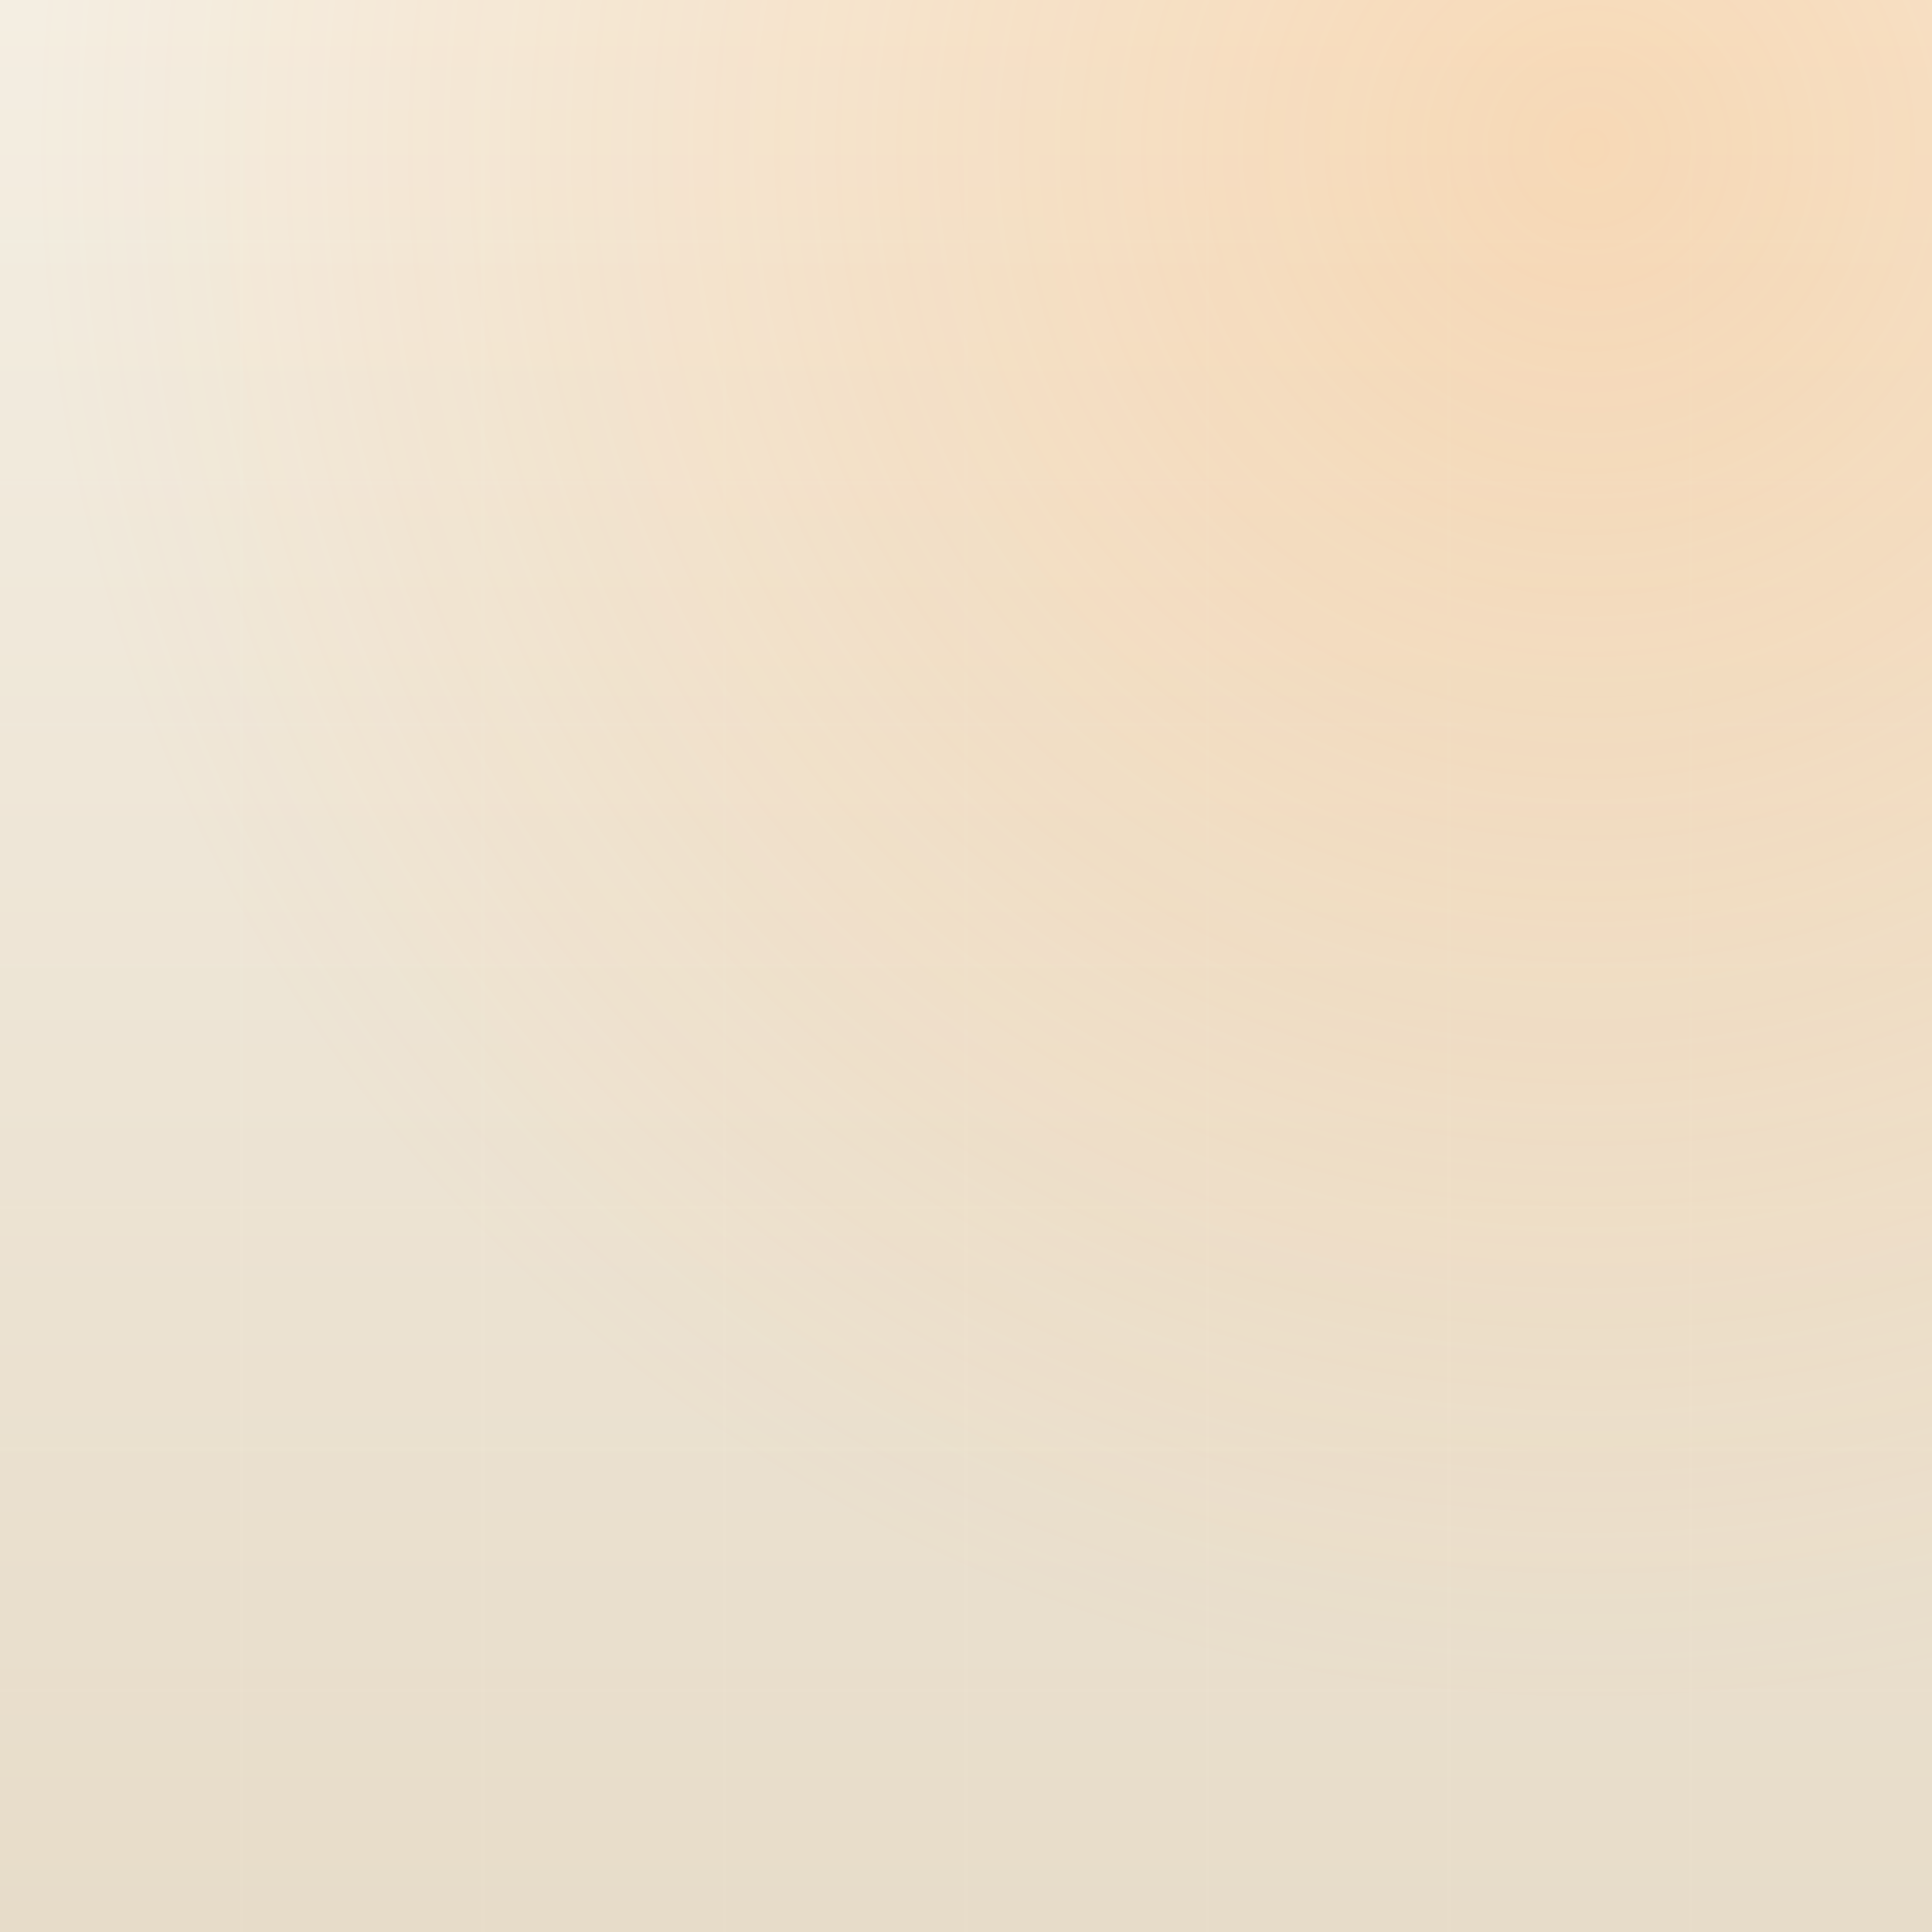
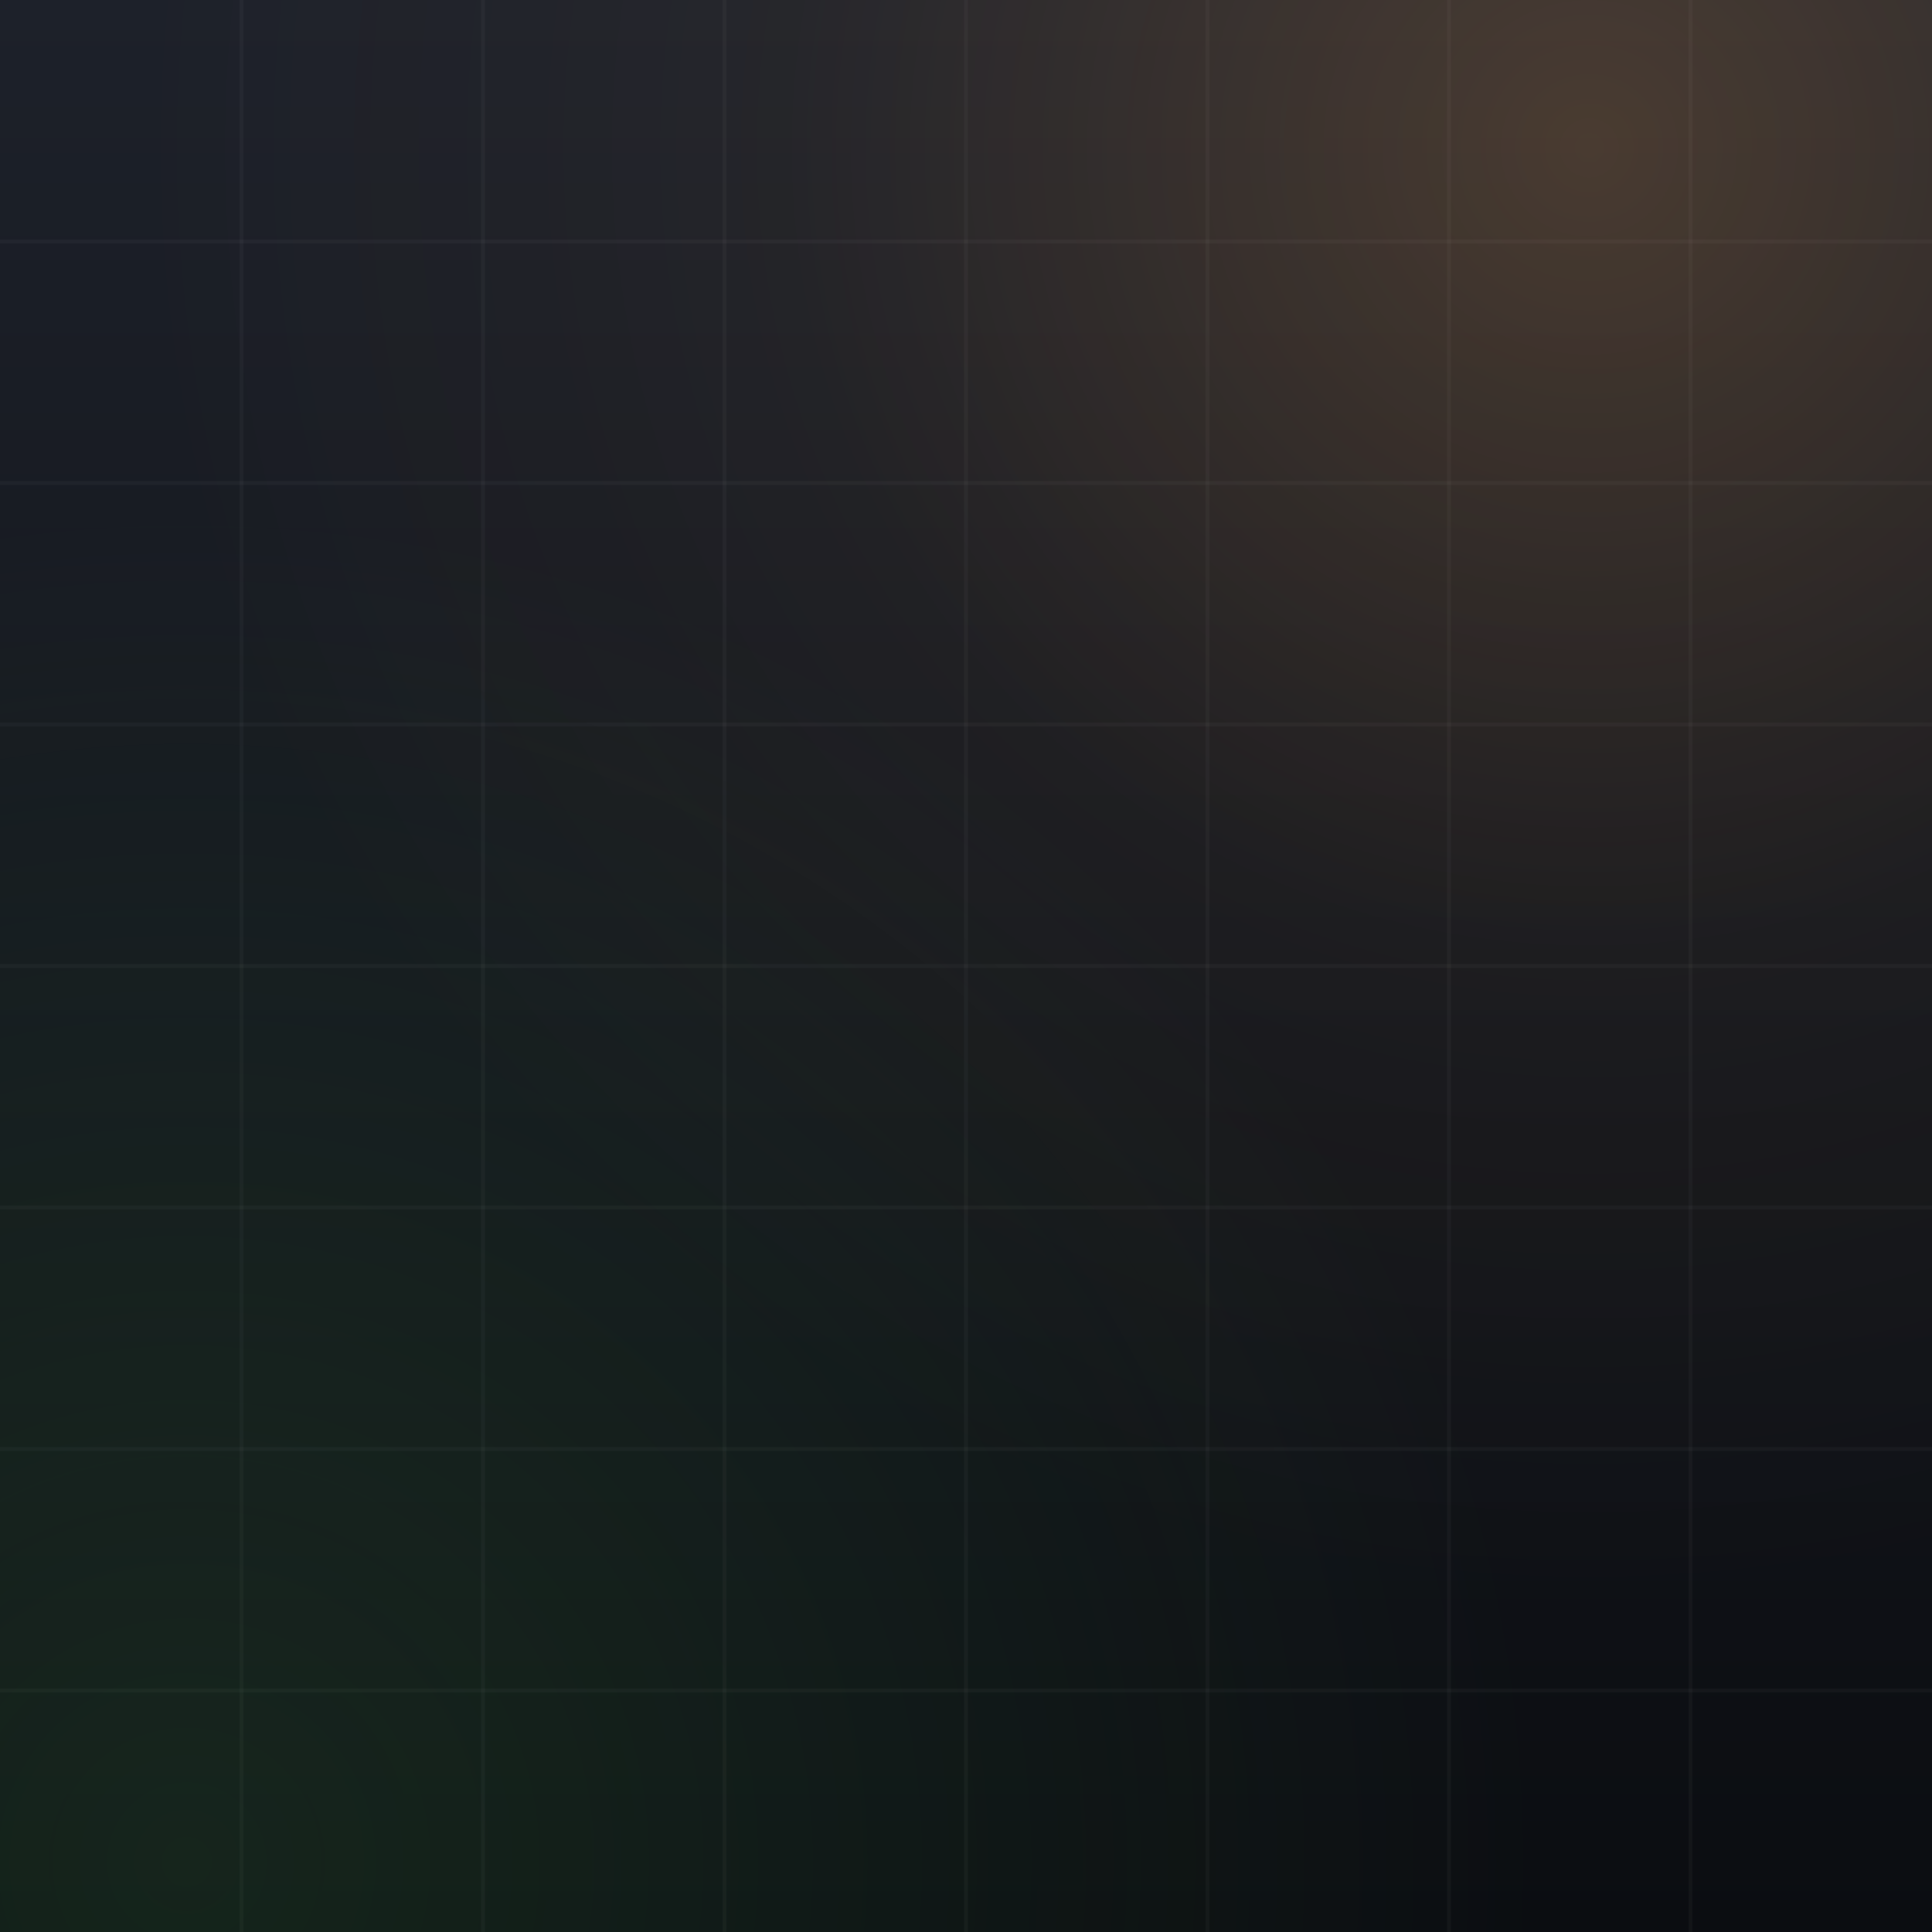
<svg xmlns="http://www.w3.org/2000/svg" width="1024" height="1024" viewBox="0 0 1024 1024">
  <defs>
    <linearGradient id="bgGrad" x1="0" y1="0" x2="0" y2="1">
-       <stop offset="0" stop-color="#F4EEE2" />
-       <stop offset="1" stop-color="#E7DCC9" />
+       <stop offset="0" stop-color="#1D212A" />
+       <stop offset="0.55" stop-color="#13161C" />
+       <stop offset="1" stop-color="#0B0D11" />
    </linearGradient>
-     <radialGradient id="glowH" cx="0.82" cy="0.08" r="0.8">
-       <stop offset="0" stop-color="#FFAA55" stop-opacity="0.30" />
+     <radialGradient id="glowH" cx="0.82" cy="0.08" r="0.75">
+       <stop offset="0" stop-color="#FFAA55" stop-opacity="0.20" />
+       <stop offset="0.55" stop-color="#FFAA55" stop-opacity="0.04" />
      <stop offset="1" stop-color="#FFAA55" stop-opacity="0" />
+     </radialGradient>
+     <radialGradient id="glowG" cx="0.10" cy="0.96" r="0.7">
+       <stop offset="0" stop-color="#5BD068" stop-opacity="0.12" />
+       <stop offset="1" stop-color="#5BD068" stop-opacity="0" />
    </radialGradient>
  </defs>
  <g id="background">
    <rect width="1024" height="1024" fill="url(#bgGrad)" />
-     <g stroke="#FFFFFF" stroke-opacity="0.03" stroke-width="2">
+     <g stroke="#FFFFFF" stroke-opacity="0.035" stroke-width="2">
      <line x1="128" y1="0" x2="128" y2="1024" />
      <line x1="256" y1="0" x2="256" y2="1024" />
      <line x1="384" y1="0" x2="384" y2="1024" />
      <line x1="512" y1="0" x2="512" y2="1024" />
      <line x1="640" y1="0" x2="640" y2="1024" />
      <line x1="768" y1="0" x2="768" y2="1024" />
      <line x1="896" y1="0" x2="896" y2="1024" />
      <line x1="0" y1="128" x2="1024" y2="128" />
      <line x1="0" y1="256" x2="1024" y2="256" />
      <line x1="0" y1="384" x2="1024" y2="384" />
      <line x1="0" y1="512" x2="1024" y2="512" />
      <line x1="0" y1="640" x2="1024" y2="640" />
      <line x1="0" y1="768" x2="1024" y2="768" />
      <line x1="0" y1="896" x2="1024" y2="896" />
    </g>
    <rect width="1024" height="1024" fill="url(#glowH)" />
+     <rect width="1024" height="1024" fill="url(#glowG)" />
  </g>
</svg>
